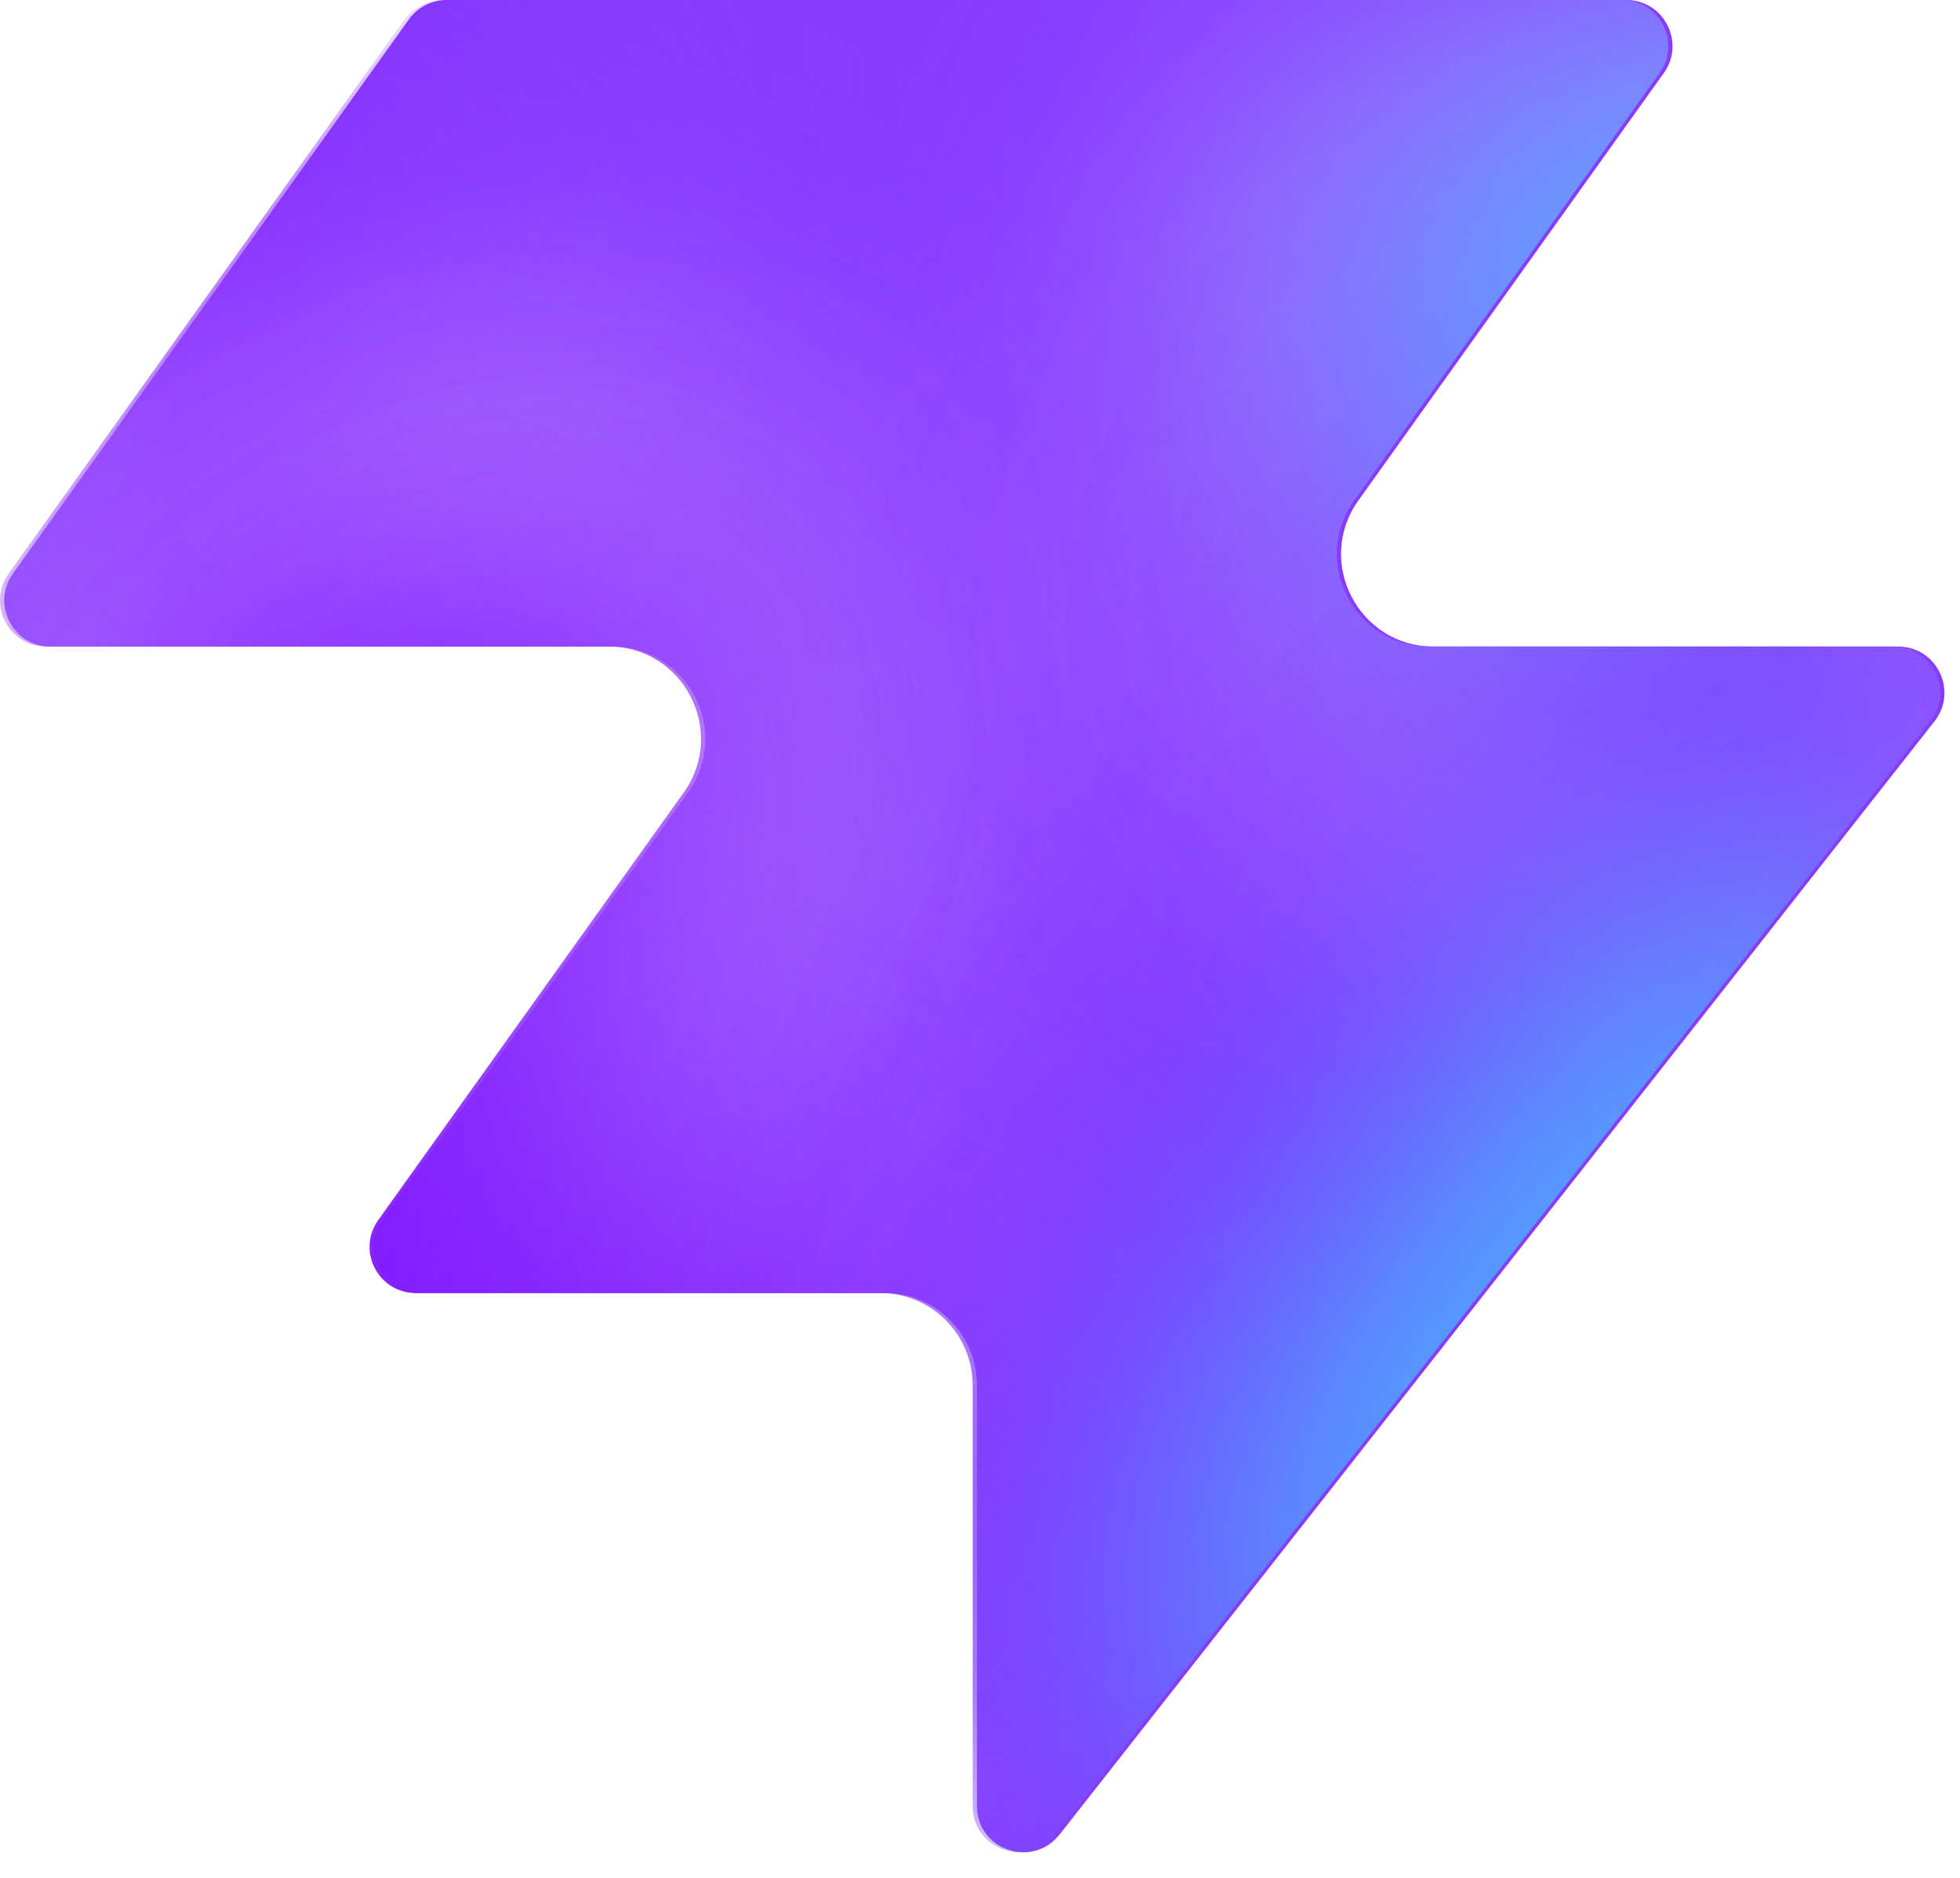
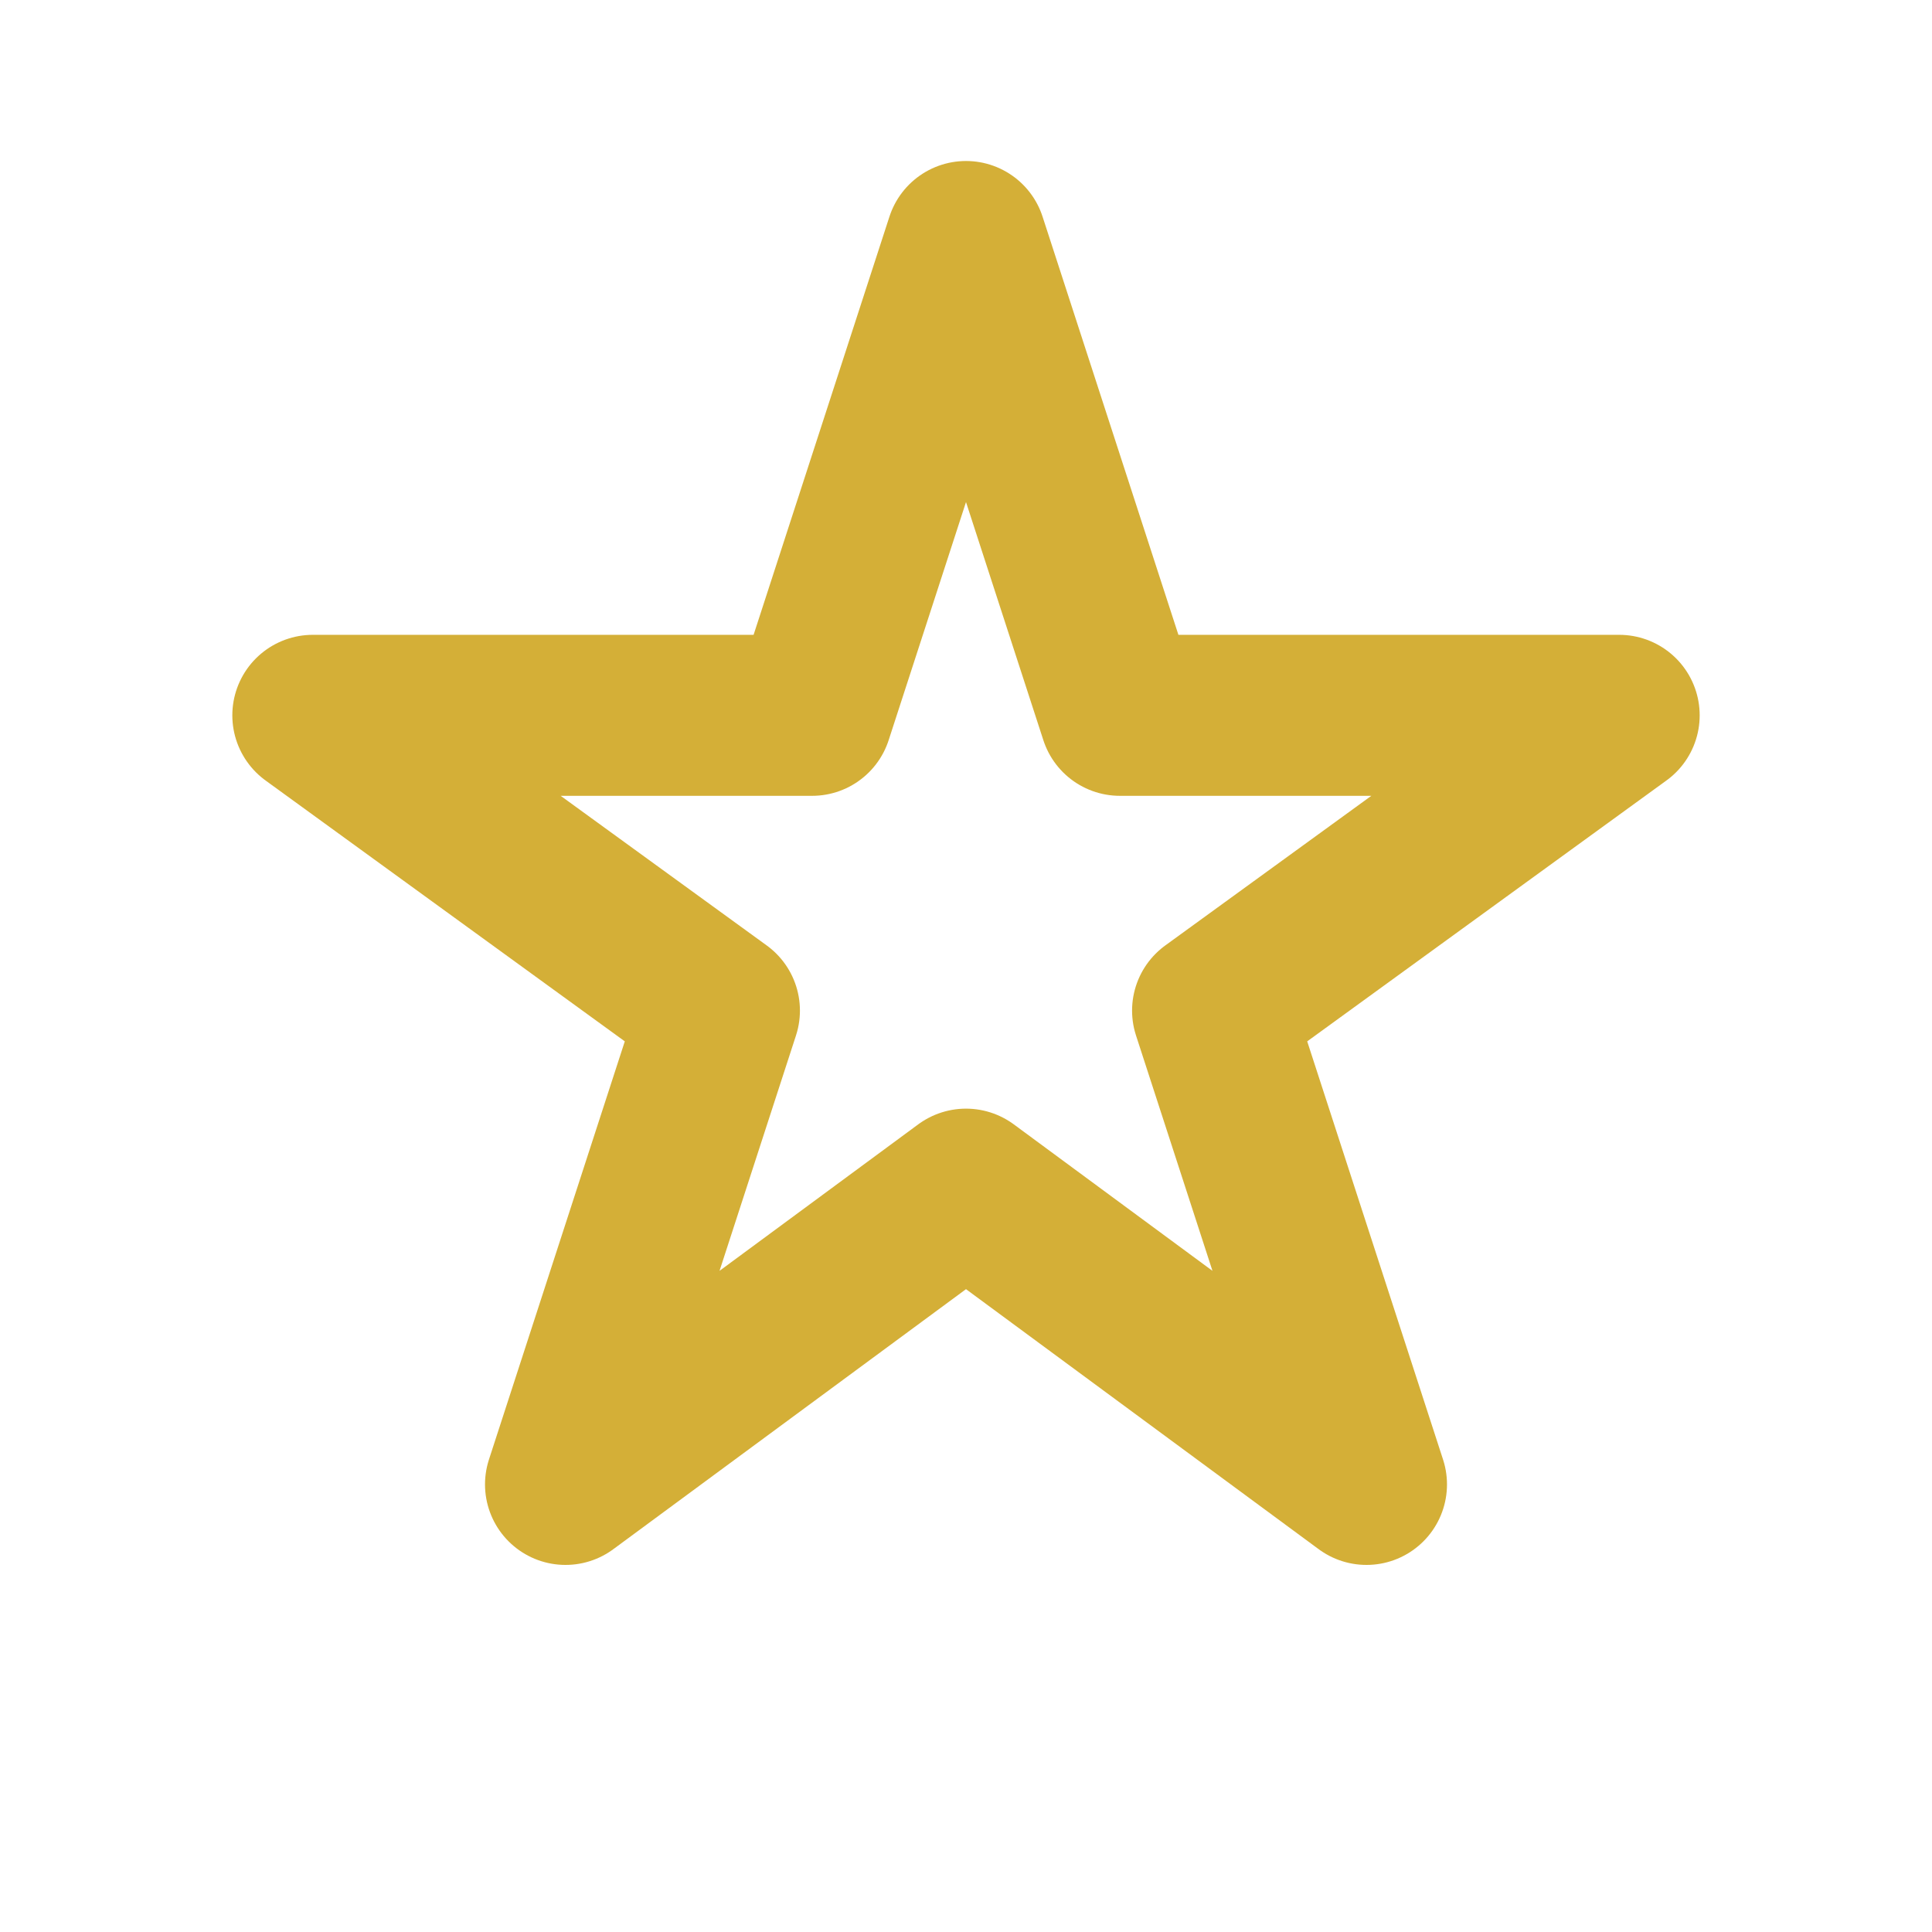
- <svg xmlns="http://www.w3.org/2000/svg" width="48" height="46" fill="none" viewBox="0 0 48 46">
-   <path fill="#863bff" d="M25.946 44.938c-.664.845-2.021.375-2.021-.698V33.937a2.26 2.26 0 0 0-2.262-2.262H10.287c-.92 0-1.456-1.04-.92-1.788l7.48-10.471c1.07-1.497 0-3.578-1.842-3.578H1.237c-.92 0-1.456-1.04-.92-1.788L10.013.474c.214-.297.556-.474.92-.474h28.894c.92 0 1.456 1.04.92 1.788l-7.48 10.471c-1.07 1.498 0 3.579 1.842 3.579h11.377c.943 0 1.473 1.088.89 1.83L25.947 44.94z" style="fill:#863bff;fill:color(display-p3 .525 .23 1);fill-opacity:1" />
-   <mask id="a" width="48" height="46" x="0" y="0" maskUnits="userSpaceOnUse" style="mask-type:alpha">
-     <path fill="#000" d="M25.842 44.938c-.664.844-2.021.375-2.021-.698V33.937a2.26 2.26 0 0 0-2.262-2.262H10.183c-.92 0-1.456-1.04-.92-1.788l7.48-10.471c1.07-1.498 0-3.579-1.842-3.579H1.133c-.92 0-1.456-1.04-.92-1.787L9.91.473c.214-.297.556-.474.92-.474h28.894c.92 0 1.456 1.04.92 1.788l-7.48 10.471c-1.07 1.498 0 3.578 1.842 3.578h11.377c.943 0 1.473 1.088.89 1.832L25.843 44.94z" style="fill:#000;fill-opacity:1" />
-   </mask>
-   <g mask="url(#a)">
-     <g filter="url(#b)">
-       <ellipse cx="5.508" cy="14.704" fill="#ede6ff" rx="5.508" ry="14.704" style="fill:#ede6ff;fill:color(display-p3 .927 .903 1);fill-opacity:1" transform="matrix(.00324 1 1 -.00324 -4.47 31.516)" />
-     </g>
-     <g filter="url(#c)">
-       <ellipse cx="10.399" cy="29.851" fill="#ede6ff" rx="10.399" ry="29.851" style="fill:#ede6ff;fill:color(display-p3 .927 .903 1);fill-opacity:1" transform="matrix(.00324 1 1 -.00324 -39.328 7.883)" />
-     </g>
-     <g filter="url(#d)">
-       <ellipse cx="5.508" cy="30.487" fill="#7e14ff" rx="5.508" ry="30.487" style="fill:#7e14ff;fill:color(display-p3 .492 .077 1);fill-opacity:1" transform="rotate(89.814 -25.913 -14.639)scale(1 -1)" />
-     </g>
-     <g filter="url(#e)">
-       <ellipse cx="5.508" cy="30.599" fill="#7e14ff" rx="5.508" ry="30.599" style="fill:#7e14ff;fill:color(display-p3 .492 .077 1);fill-opacity:1" transform="rotate(89.814 -32.644 -3.334)scale(1 -1)" />
-     </g>
-     <g filter="url(#f)">
-       <ellipse cx="5.508" cy="30.599" fill="#7e14ff" rx="5.508" ry="30.599" style="fill:#7e14ff;fill:color(display-p3 .492 .077 1);fill-opacity:1" transform="matrix(.00324 1 1 -.00324 -34.34 30.47)" />
-     </g>
-     <g filter="url(#g)">
-       <ellipse cx="14.072" cy="22.078" fill="#ede6ff" rx="14.072" ry="22.078" style="fill:#ede6ff;fill:color(display-p3 .927 .903 1);fill-opacity:1" transform="rotate(93.35 24.506 48.493)scale(-1 1)" />
-     </g>
-     <g filter="url(#h)">
-       <ellipse cx="3.47" cy="21.501" fill="#7e14ff" rx="3.47" ry="21.501" style="fill:#7e14ff;fill:color(display-p3 .492 .077 1);fill-opacity:1" transform="rotate(89.009 28.708 47.59)scale(-1 1)" />
-     </g>
-     <g filter="url(#i)">
-       <ellipse cx="3.47" cy="21.501" fill="#7e14ff" rx="3.47" ry="21.501" style="fill:#7e14ff;fill:color(display-p3 .492 .077 1);fill-opacity:1" transform="rotate(89.009 28.708 47.59)scale(-1 1)" />
-     </g>
-     <g filter="url(#j)">
-       <ellipse cx=".387" cy="8.972" fill="#7e14ff" rx="4.407" ry="29.108" style="fill:#7e14ff;fill:color(display-p3 .492 .077 1);fill-opacity:1" transform="rotate(39.51 .387 8.972)" />
-     </g>
-     <g filter="url(#k)">
-       <ellipse cx="47.523" cy="-6.092" fill="#7e14ff" rx="4.407" ry="29.108" style="fill:#7e14ff;fill:color(display-p3 .492 .077 1);fill-opacity:1" transform="rotate(37.892 47.523 -6.092)" />
-     </g>
-     <g filter="url(#l)">
-       <ellipse cx="41.412" cy="6.333" fill="#47bfff" rx="5.971" ry="9.665" style="fill:#47bfff;fill:color(display-p3 .28 .748 1);fill-opacity:1" transform="rotate(37.892 41.412 6.333)" />
-     </g>
-     <g filter="url(#m)">
-       <ellipse cx="-1.879" cy="38.332" fill="#7e14ff" rx="4.407" ry="29.108" style="fill:#7e14ff;fill:color(display-p3 .492 .077 1);fill-opacity:1" transform="rotate(37.892 -1.88 38.332)" />
-     </g>
-     <g filter="url(#n)">
-       <ellipse cx="-1.879" cy="38.332" fill="#7e14ff" rx="4.407" ry="29.108" style="fill:#7e14ff;fill:color(display-p3 .492 .077 1);fill-opacity:1" transform="rotate(37.892 -1.88 38.332)" />
-     </g>
-     <g filter="url(#o)">
-       <ellipse cx="35.651" cy="29.907" fill="#7e14ff" rx="4.407" ry="29.108" style="fill:#7e14ff;fill:color(display-p3 .492 .077 1);fill-opacity:1" transform="rotate(37.892 35.651 29.907)" />
-     </g>
-     <g filter="url(#p)">
-       <ellipse cx="38.418" cy="32.4" fill="#47bfff" rx="5.971" ry="15.297" style="fill:#47bfff;fill:color(display-p3 .28 .748 1);fill-opacity:1" transform="rotate(37.892 38.418 32.4)" />
-     </g>
-   </g>
-   <defs>
-     <filter id="b" width="60.045" height="41.654" x="-19.77" y="16.149" color-interpolation-filters="sRGB" filterUnits="userSpaceOnUse">
-       <feFlood flood-opacity="0" result="BackgroundImageFix" />
-       <feBlend in="SourceGraphic" in2="BackgroundImageFix" result="shape" />
-       <feGaussianBlur result="effect1_foregroundBlur_2002_17158" stdDeviation="7.659" />
-     </filter>
-     <filter id="c" width="90.34" height="51.437" x="-54.613" y="-7.533" color-interpolation-filters="sRGB" filterUnits="userSpaceOnUse">
-       <feFlood flood-opacity="0" result="BackgroundImageFix" />
-       <feBlend in="SourceGraphic" in2="BackgroundImageFix" result="shape" />
-       <feGaussianBlur result="effect1_foregroundBlur_2002_17158" stdDeviation="7.659" />
-     </filter>
-     <filter id="d" width="79.355" height="29.4" x="-49.64" y="2.03" color-interpolation-filters="sRGB" filterUnits="userSpaceOnUse">
-       <feFlood flood-opacity="0" result="BackgroundImageFix" />
-       <feBlend in="SourceGraphic" in2="BackgroundImageFix" result="shape" />
-       <feGaussianBlur result="effect1_foregroundBlur_2002_17158" stdDeviation="4.596" />
-     </filter>
-     <filter id="e" width="79.579" height="29.4" x="-45.045" y="20.029" color-interpolation-filters="sRGB" filterUnits="userSpaceOnUse">
-       <feFlood flood-opacity="0" result="BackgroundImageFix" />
-       <feBlend in="SourceGraphic" in2="BackgroundImageFix" result="shape" />
-       <feGaussianBlur result="effect1_foregroundBlur_2002_17158" stdDeviation="4.596" />
-     </filter>
-     <filter id="f" width="79.579" height="29.4" x="-43.513" y="21.178" color-interpolation-filters="sRGB" filterUnits="userSpaceOnUse">
-       <feFlood flood-opacity="0" result="BackgroundImageFix" />
-       <feBlend in="SourceGraphic" in2="BackgroundImageFix" result="shape" />
-       <feGaussianBlur result="effect1_foregroundBlur_2002_17158" stdDeviation="4.596" />
-     </filter>
-     <filter id="g" width="74.749" height="58.852" x="15.756" y="-17.901" color-interpolation-filters="sRGB" filterUnits="userSpaceOnUse">
-       <feFlood flood-opacity="0" result="BackgroundImageFix" />
-       <feBlend in="SourceGraphic" in2="BackgroundImageFix" result="shape" />
-       <feGaussianBlur result="effect1_foregroundBlur_2002_17158" stdDeviation="7.659" />
-     </filter>
-     <filter id="h" width="61.377" height="25.362" x="23.548" y="2.284" color-interpolation-filters="sRGB" filterUnits="userSpaceOnUse">
-       <feFlood flood-opacity="0" result="BackgroundImageFix" />
-       <feBlend in="SourceGraphic" in2="BackgroundImageFix" result="shape" />
-       <feGaussianBlur result="effect1_foregroundBlur_2002_17158" stdDeviation="4.596" />
-     </filter>
-     <filter id="i" width="61.377" height="25.362" x="23.548" y="2.284" color-interpolation-filters="sRGB" filterUnits="userSpaceOnUse">
-       <feFlood flood-opacity="0" result="BackgroundImageFix" />
-       <feBlend in="SourceGraphic" in2="BackgroundImageFix" result="shape" />
-       <feGaussianBlur result="effect1_foregroundBlur_2002_17158" stdDeviation="4.596" />
-     </filter>
-     <filter id="j" width="56.045" height="63.649" x="-27.636" y="-22.853" color-interpolation-filters="sRGB" filterUnits="userSpaceOnUse">
-       <feFlood flood-opacity="0" result="BackgroundImageFix" />
-       <feBlend in="SourceGraphic" in2="BackgroundImageFix" result="shape" />
-       <feGaussianBlur result="effect1_foregroundBlur_2002_17158" stdDeviation="4.596" />
-     </filter>
-     <filter id="k" width="54.814" height="64.646" x="20.116" y="-38.415" color-interpolation-filters="sRGB" filterUnits="userSpaceOnUse">
-       <feFlood flood-opacity="0" result="BackgroundImageFix" />
-       <feBlend in="SourceGraphic" in2="BackgroundImageFix" result="shape" />
-       <feGaussianBlur result="effect1_foregroundBlur_2002_17158" stdDeviation="4.596" />
-     </filter>
-     <filter id="l" width="33.541" height="35.313" x="24.641" y="-11.323" color-interpolation-filters="sRGB" filterUnits="userSpaceOnUse">
-       <feFlood flood-opacity="0" result="BackgroundImageFix" />
-       <feBlend in="SourceGraphic" in2="BackgroundImageFix" result="shape" />
-       <feGaussianBlur result="effect1_foregroundBlur_2002_17158" stdDeviation="4.596" />
-     </filter>
-     <filter id="m" width="54.814" height="64.646" x="-29.286" y="6.009" color-interpolation-filters="sRGB" filterUnits="userSpaceOnUse">
-       <feFlood flood-opacity="0" result="BackgroundImageFix" />
-       <feBlend in="SourceGraphic" in2="BackgroundImageFix" result="shape" />
-       <feGaussianBlur result="effect1_foregroundBlur_2002_17158" stdDeviation="4.596" />
-     </filter>
-     <filter id="n" width="54.814" height="64.646" x="-29.286" y="6.009" color-interpolation-filters="sRGB" filterUnits="userSpaceOnUse">
-       <feFlood flood-opacity="0" result="BackgroundImageFix" />
-       <feBlend in="SourceGraphic" in2="BackgroundImageFix" result="shape" />
-       <feGaussianBlur result="effect1_foregroundBlur_2002_17158" stdDeviation="4.596" />
-     </filter>
-     <filter id="o" width="54.814" height="64.646" x="8.244" y="-2.416" color-interpolation-filters="sRGB" filterUnits="userSpaceOnUse">
-       <feFlood flood-opacity="0" result="BackgroundImageFix" />
-       <feBlend in="SourceGraphic" in2="BackgroundImageFix" result="shape" />
-       <feGaussianBlur result="effect1_foregroundBlur_2002_17158" stdDeviation="4.596" />
-     </filter>
-     <filter id="p" width="39.409" height="43.623" x="18.713" y="10.588" color-interpolation-filters="sRGB" filterUnits="userSpaceOnUse">
-       <feFlood flood-opacity="0" result="BackgroundImageFix" />
-       <feBlend in="SourceGraphic" in2="BackgroundImageFix" result="shape" />
-       <feGaussianBlur result="effect1_foregroundBlur_2002_17158" stdDeviation="4.596" />
-     </filter>
-   </defs>
+ <svg xmlns="http://www.w3.org/2000/svg" viewBox="0 0 24 24" fill="none" stroke="#d4af37" stroke-width="2" stroke-linecap="round" stroke-linejoin="round">
+   <path d="m12 3-1.912 5.886H3.886l5.051 3.668L7.025 18.44 12 14.772l4.975 3.668-1.912-5.886 5.051-3.668h-6.202L12 3z" />
</svg>
